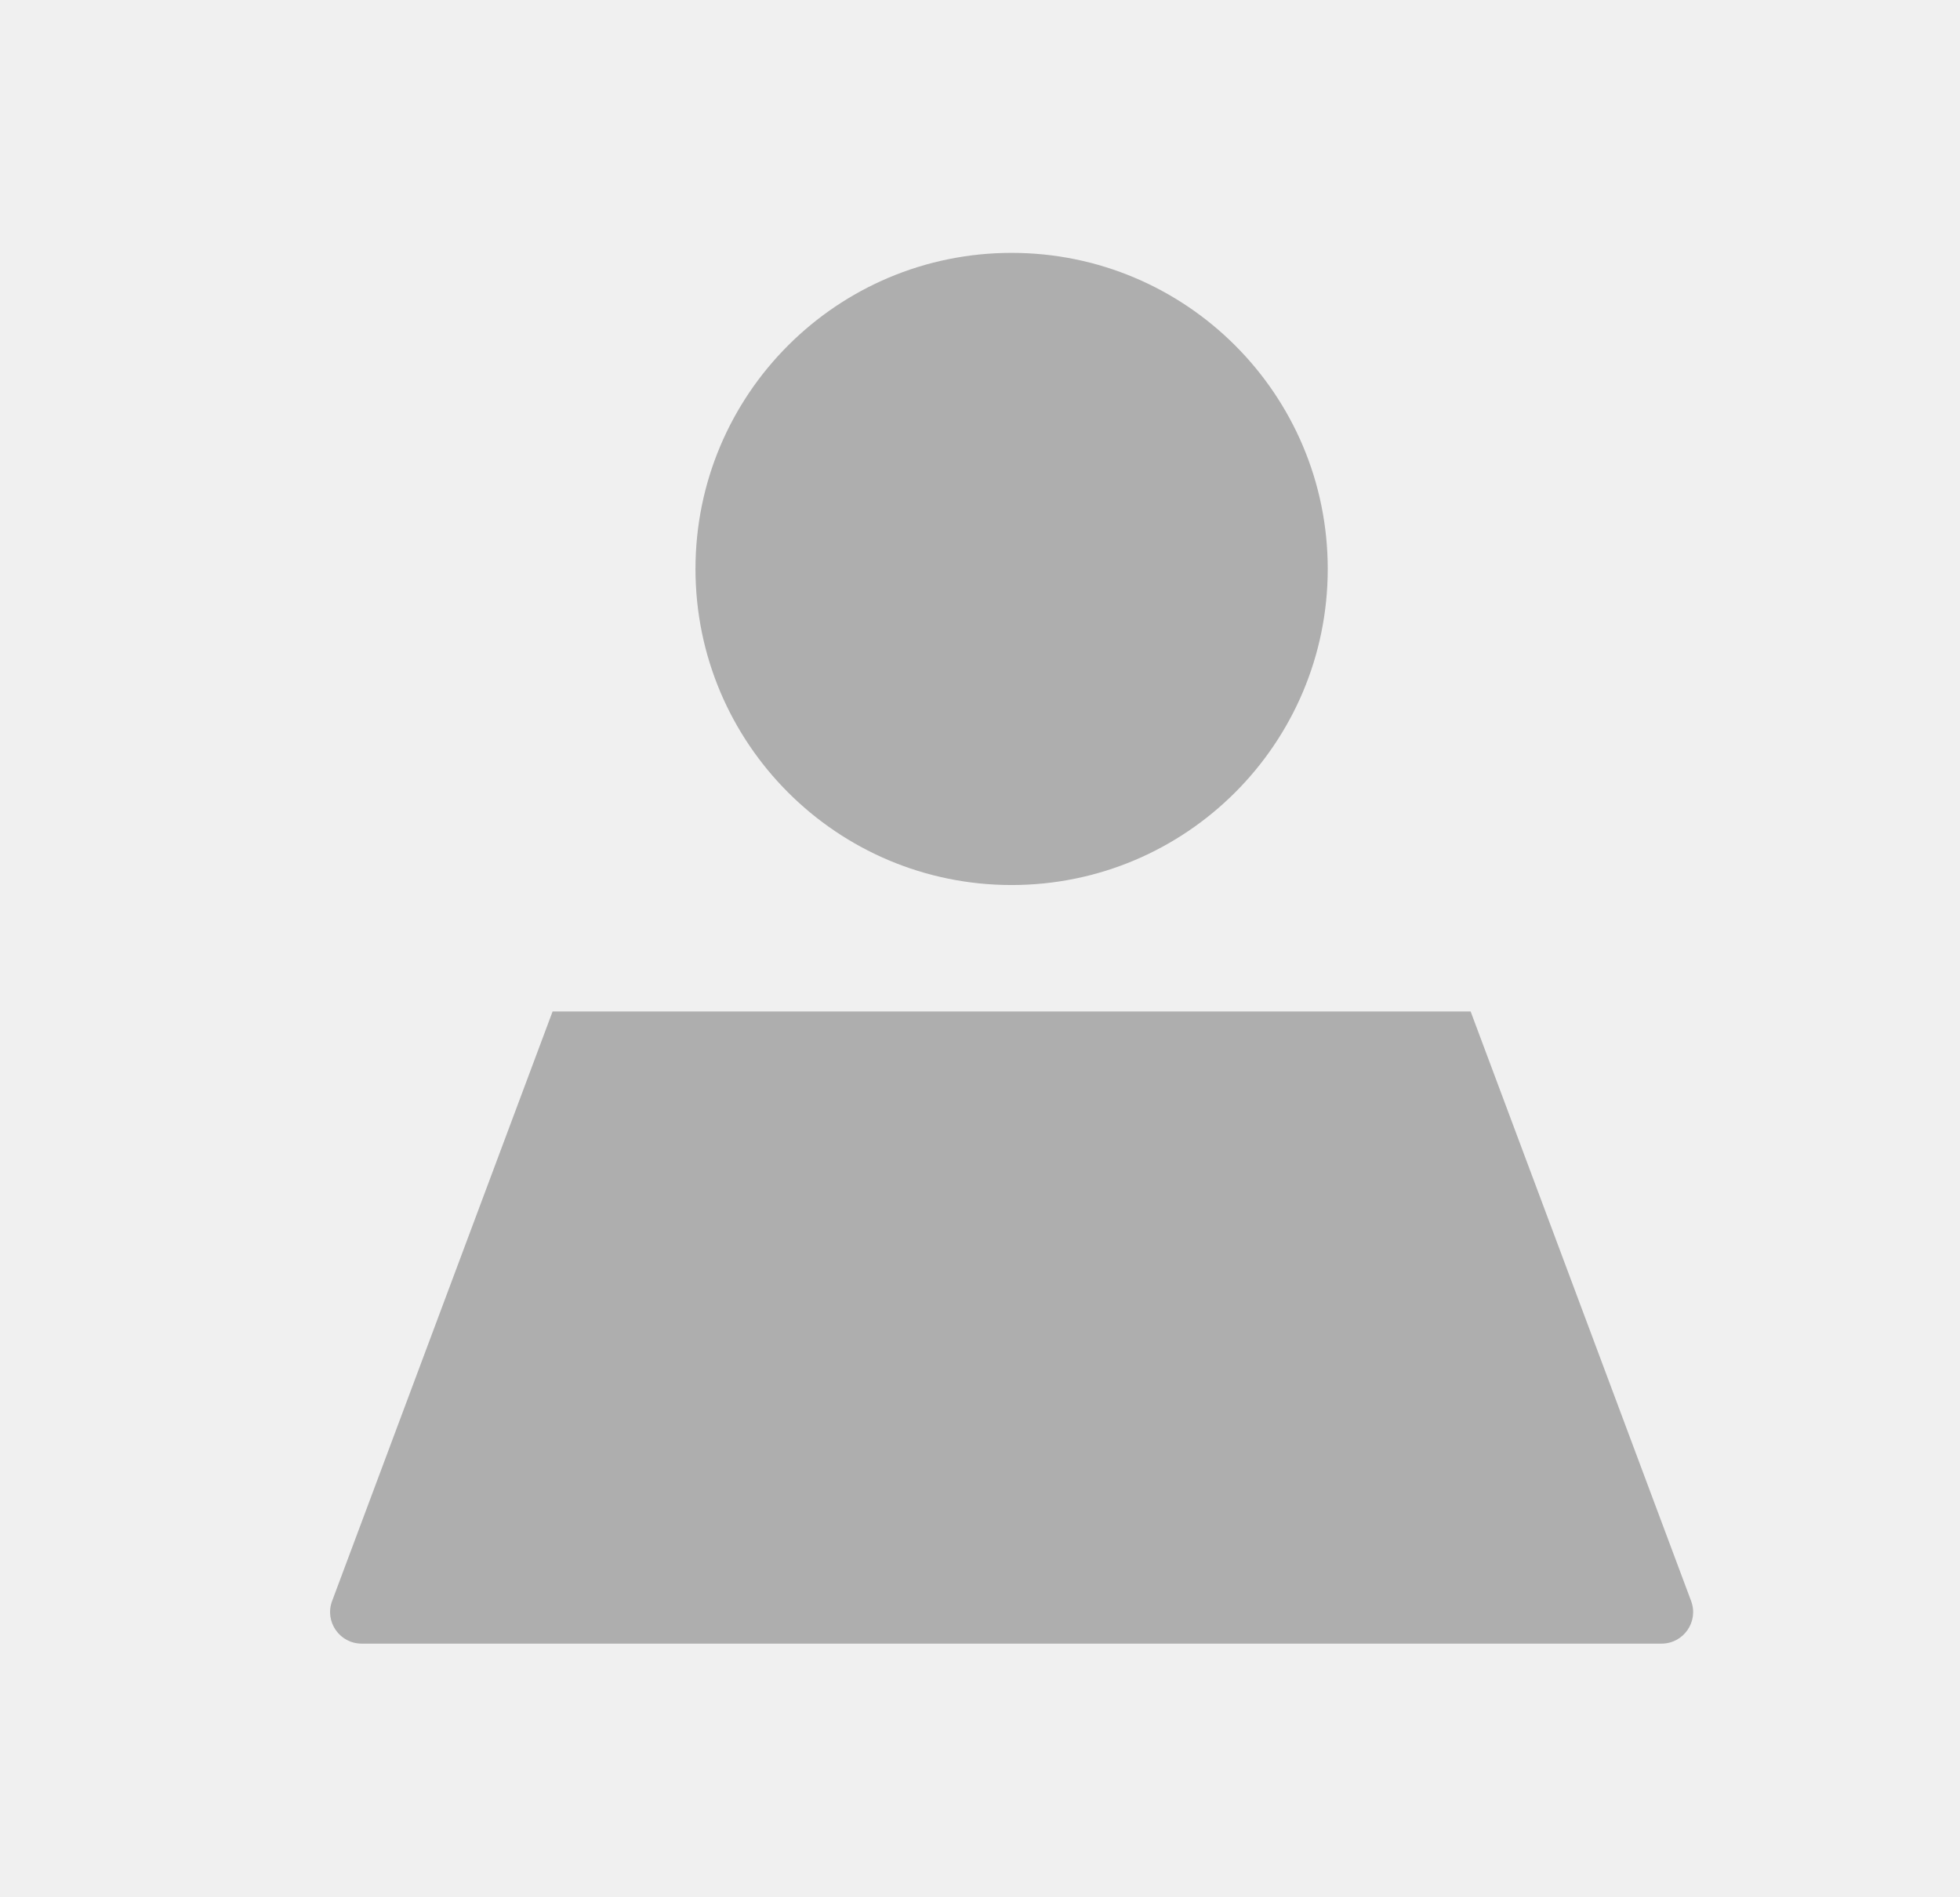
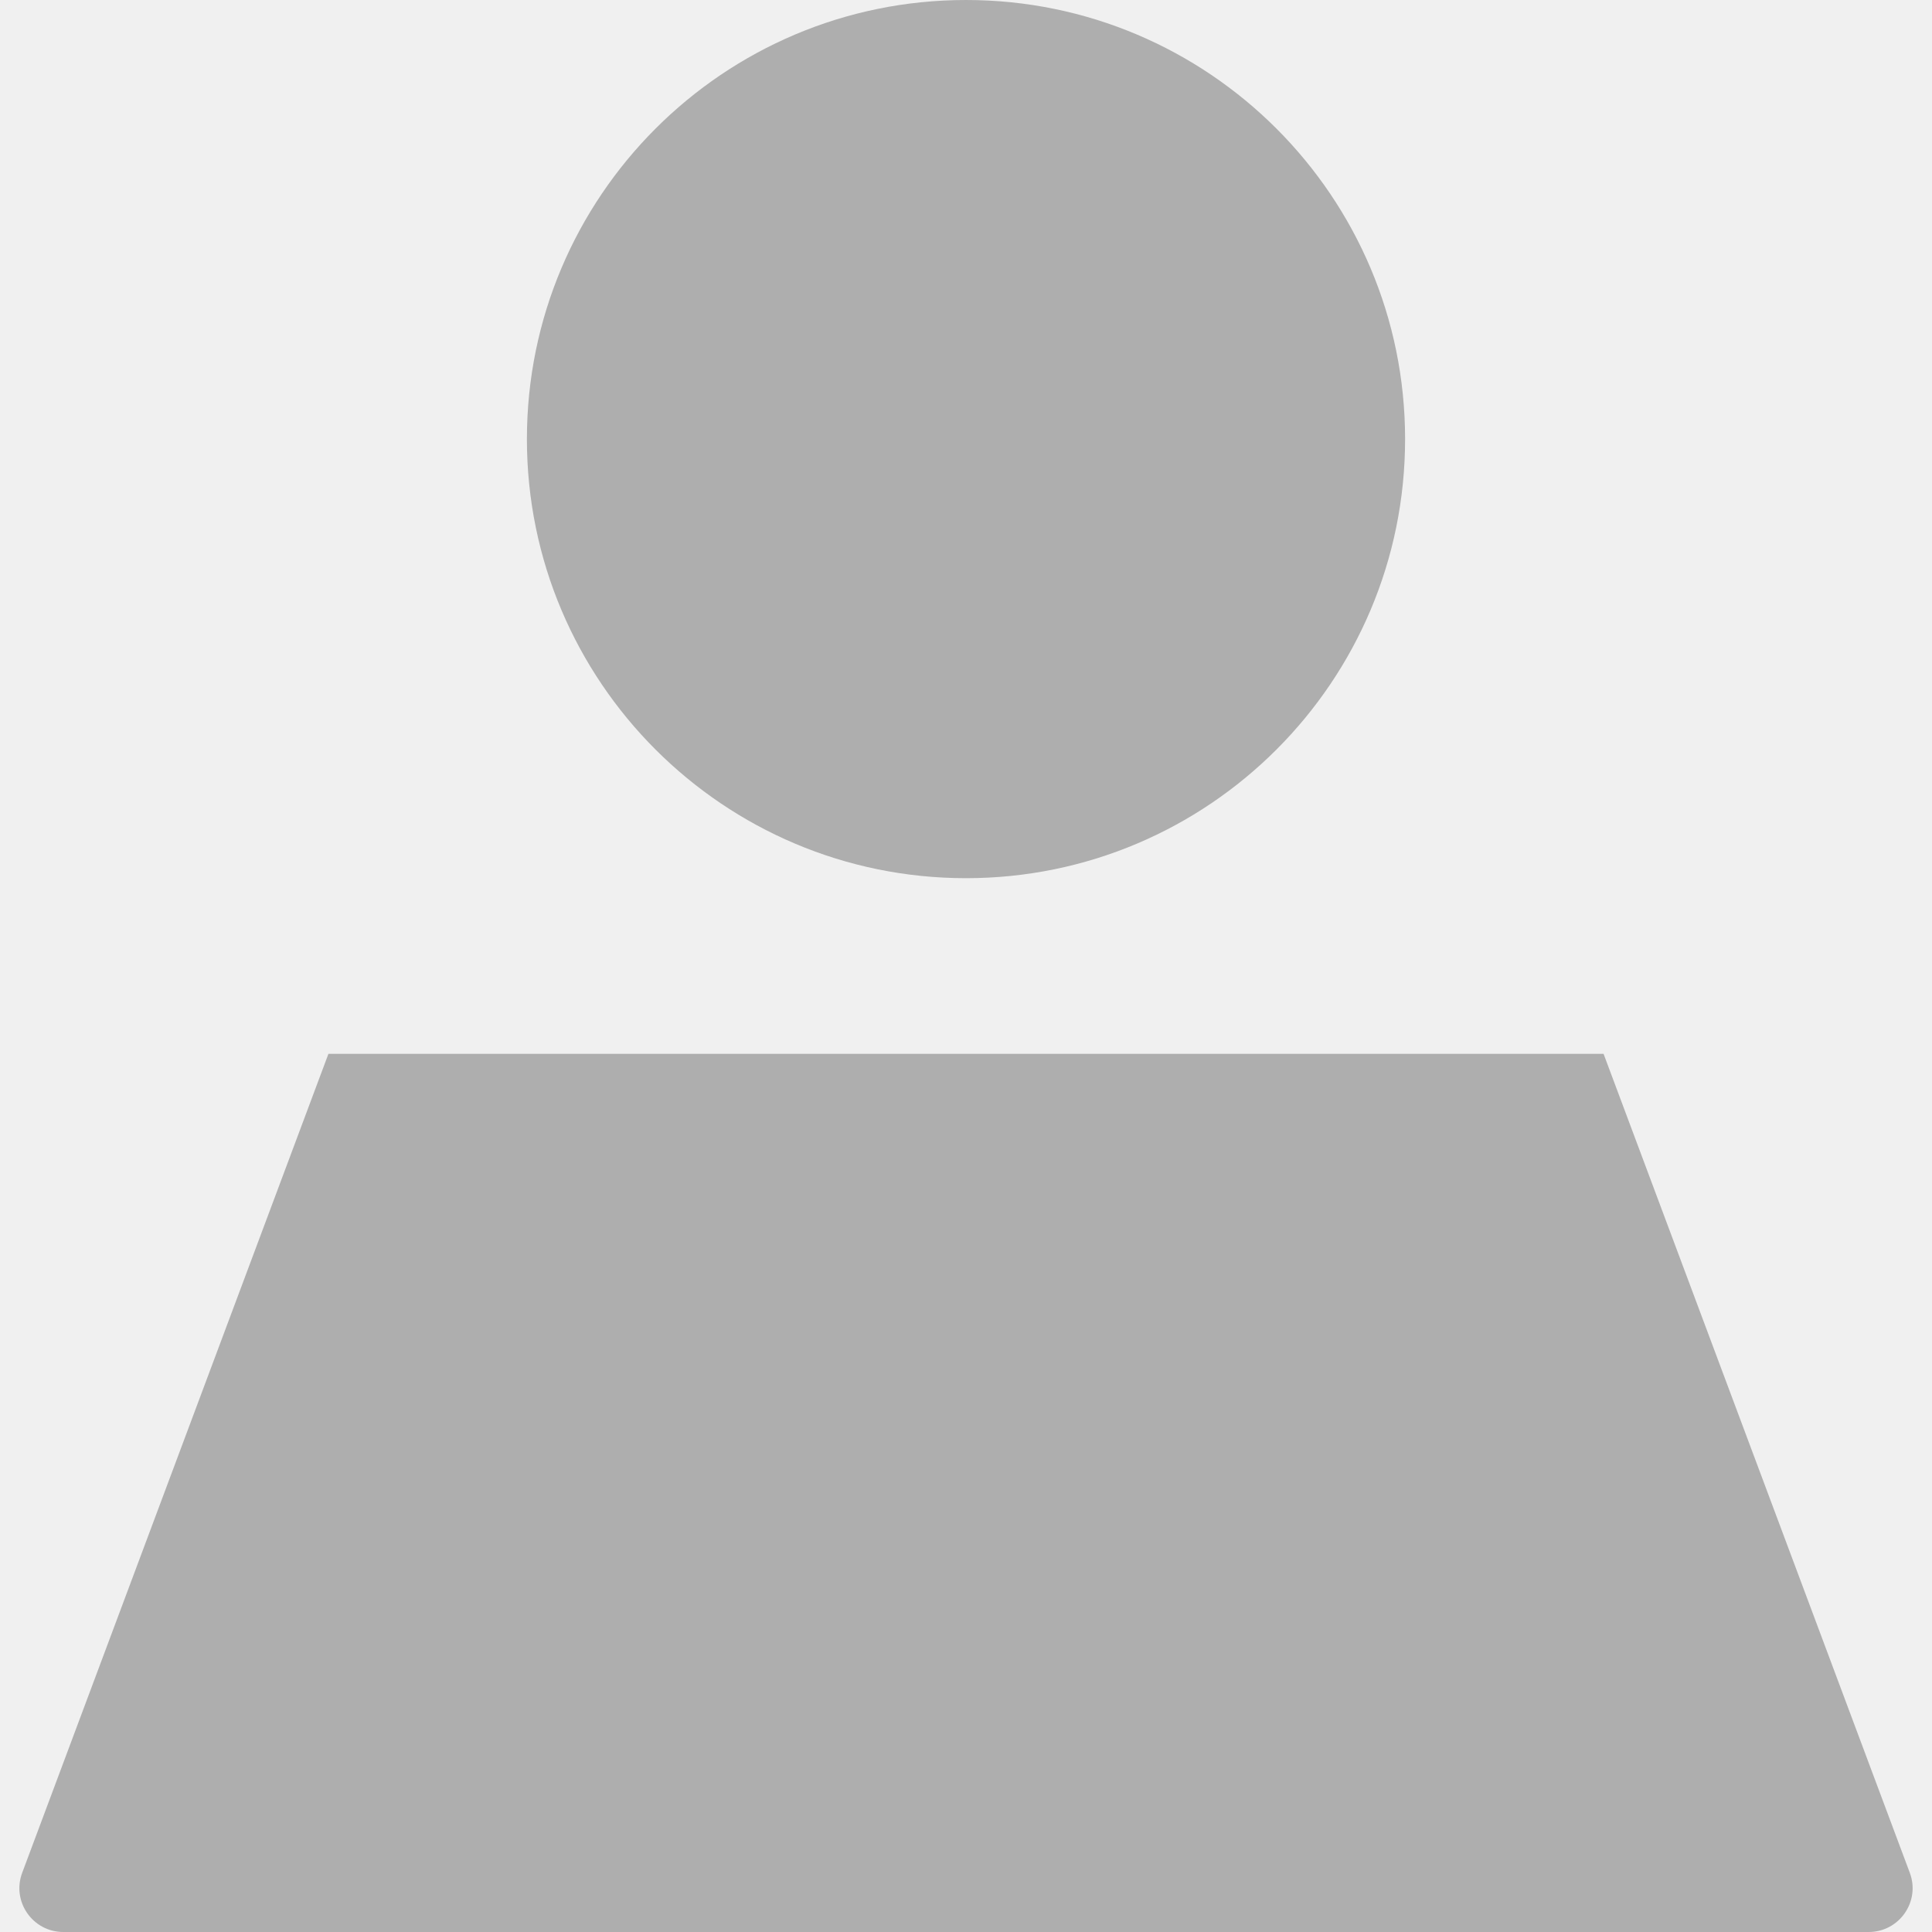
- <svg xmlns="http://www.w3.org/2000/svg" width="31" height="30" viewBox="0 0 31 30" fill="none">
-   <g clip-path="url(#clip0_547_8555)">
-     <path d="M16 14C18.761 14 21 11.761 21 9C21 6.239 18.761 4 16 4C13.239 4 11 6.239 11 9C11 11.761 13.239 14 16 14Z" fill="#AEAEAE" />
-     <path d="M5.253 25.325L8.74 16H23.26L26.747 25.325C26.87 25.652 26.628 26 26.279 26H5.721C5.372 26 5.13 25.652 5.253 25.325Z" fill="#AEAEAE" />
-   </g>
-   <defs>
-     <clipPath id="clip0_547_8555">
-       <rect width="30" height="30" fill="white" transform="translate(0.5)" />
-     </clipPath>
-   </defs>
+ <svg xmlns="http://www.w3.org/2000/svg" width="22" height="22" viewBox="0 0 22 22" fill="none">
+   <path d="M11 10C13.761 10 16 7.761 16 5C16 2.239 13.761 0 11 0C8.239 0 6 2.239 6 5C6 7.761 8.239 10 11 10Z" fill="#AEAEAE" />
+   <path d="M0.253 21.325L3.74 12H18.26L21.747 21.325C21.87 21.652 21.628 22 21.279 22H0.721C0.372 22 0.13 21.652 0.253 21.325Z" fill="#AEAEAE" />
</svg>
